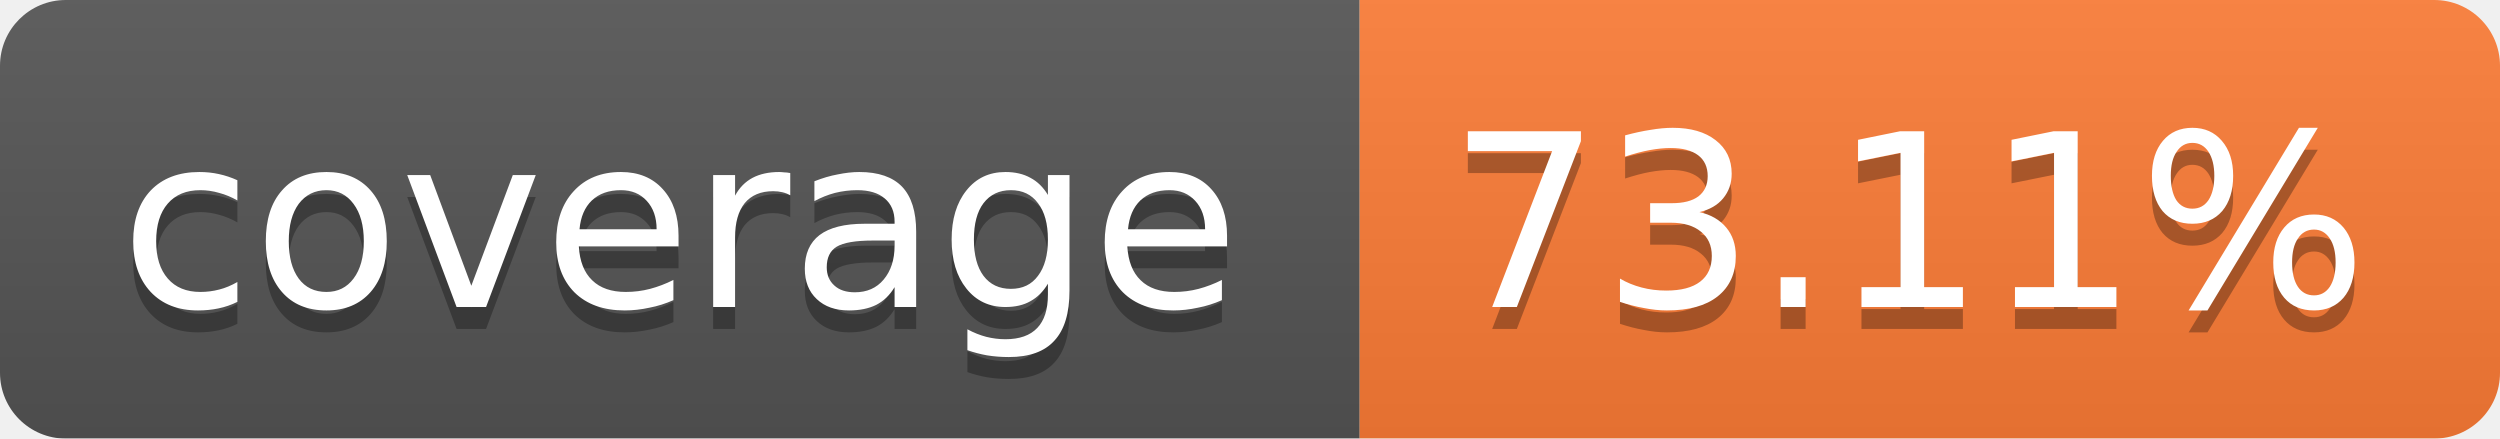
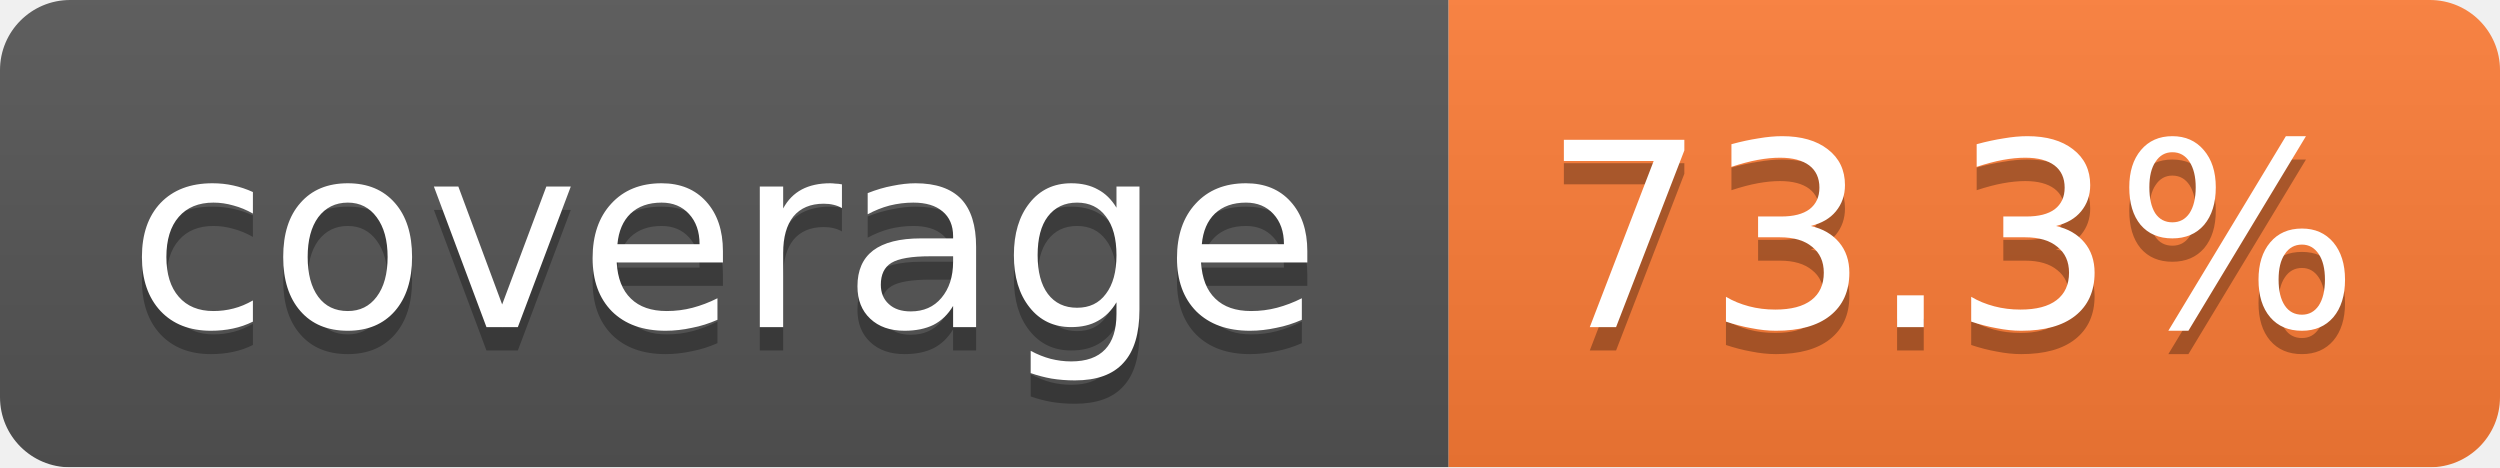
- <svg xmlns="http://www.w3.org/2000/svg" width="114" height="20">
+ <svg xmlns="http://www.w3.org/2000/svg" width="107" height="20">
  <linearGradient id="b" x2="0" y2="100%">
    <stop offset="0" stop-color="#bbb" stop-opacity=".1" />
    <stop offset="1" stop-opacity=".1" />
  </linearGradient>
  <mask id="a">
-     <rect width="114" height="20" rx="3" fill="#fff" />
+     <rect width="107" height="20" rx="3" fill="#fff" />
  </mask>
  <g mask="url(#a)">
    <path fill="#555" d="M0 0h62v20H0z" />
-     <path fill="#FE7D37" d="M62 0h52v20H62z" />
-     <path fill="url(#b)" d="M0 0h114v20H0z" />
+     <path fill="#FE7D37" d="M62 0h45v20H62z" />
+     <path fill="url(#b)" d="M0 0h107v20H0z" />
  </g>
  <g fill="#fff" text-anchor="middle" font-family="Verdana,DejaVu Sans,Geneva,sans-serif" font-size="11">
    <text x="31" y="15" fill="#010101" fill-opacity=".3">coverage</text>
    <text x="31" y="14">coverage</text>
-     <text x="87" y="15" fill="#010101" fill-opacity=".3">73.11%</text>
-     <text x="87" y="14">73.11%</text>
+     <text x="83.5" y="15" fill="#010101" fill-opacity=".3">73.3%</text>
+     <text x="83.5" y="14">73.3%</text>
  </g>
</svg>
